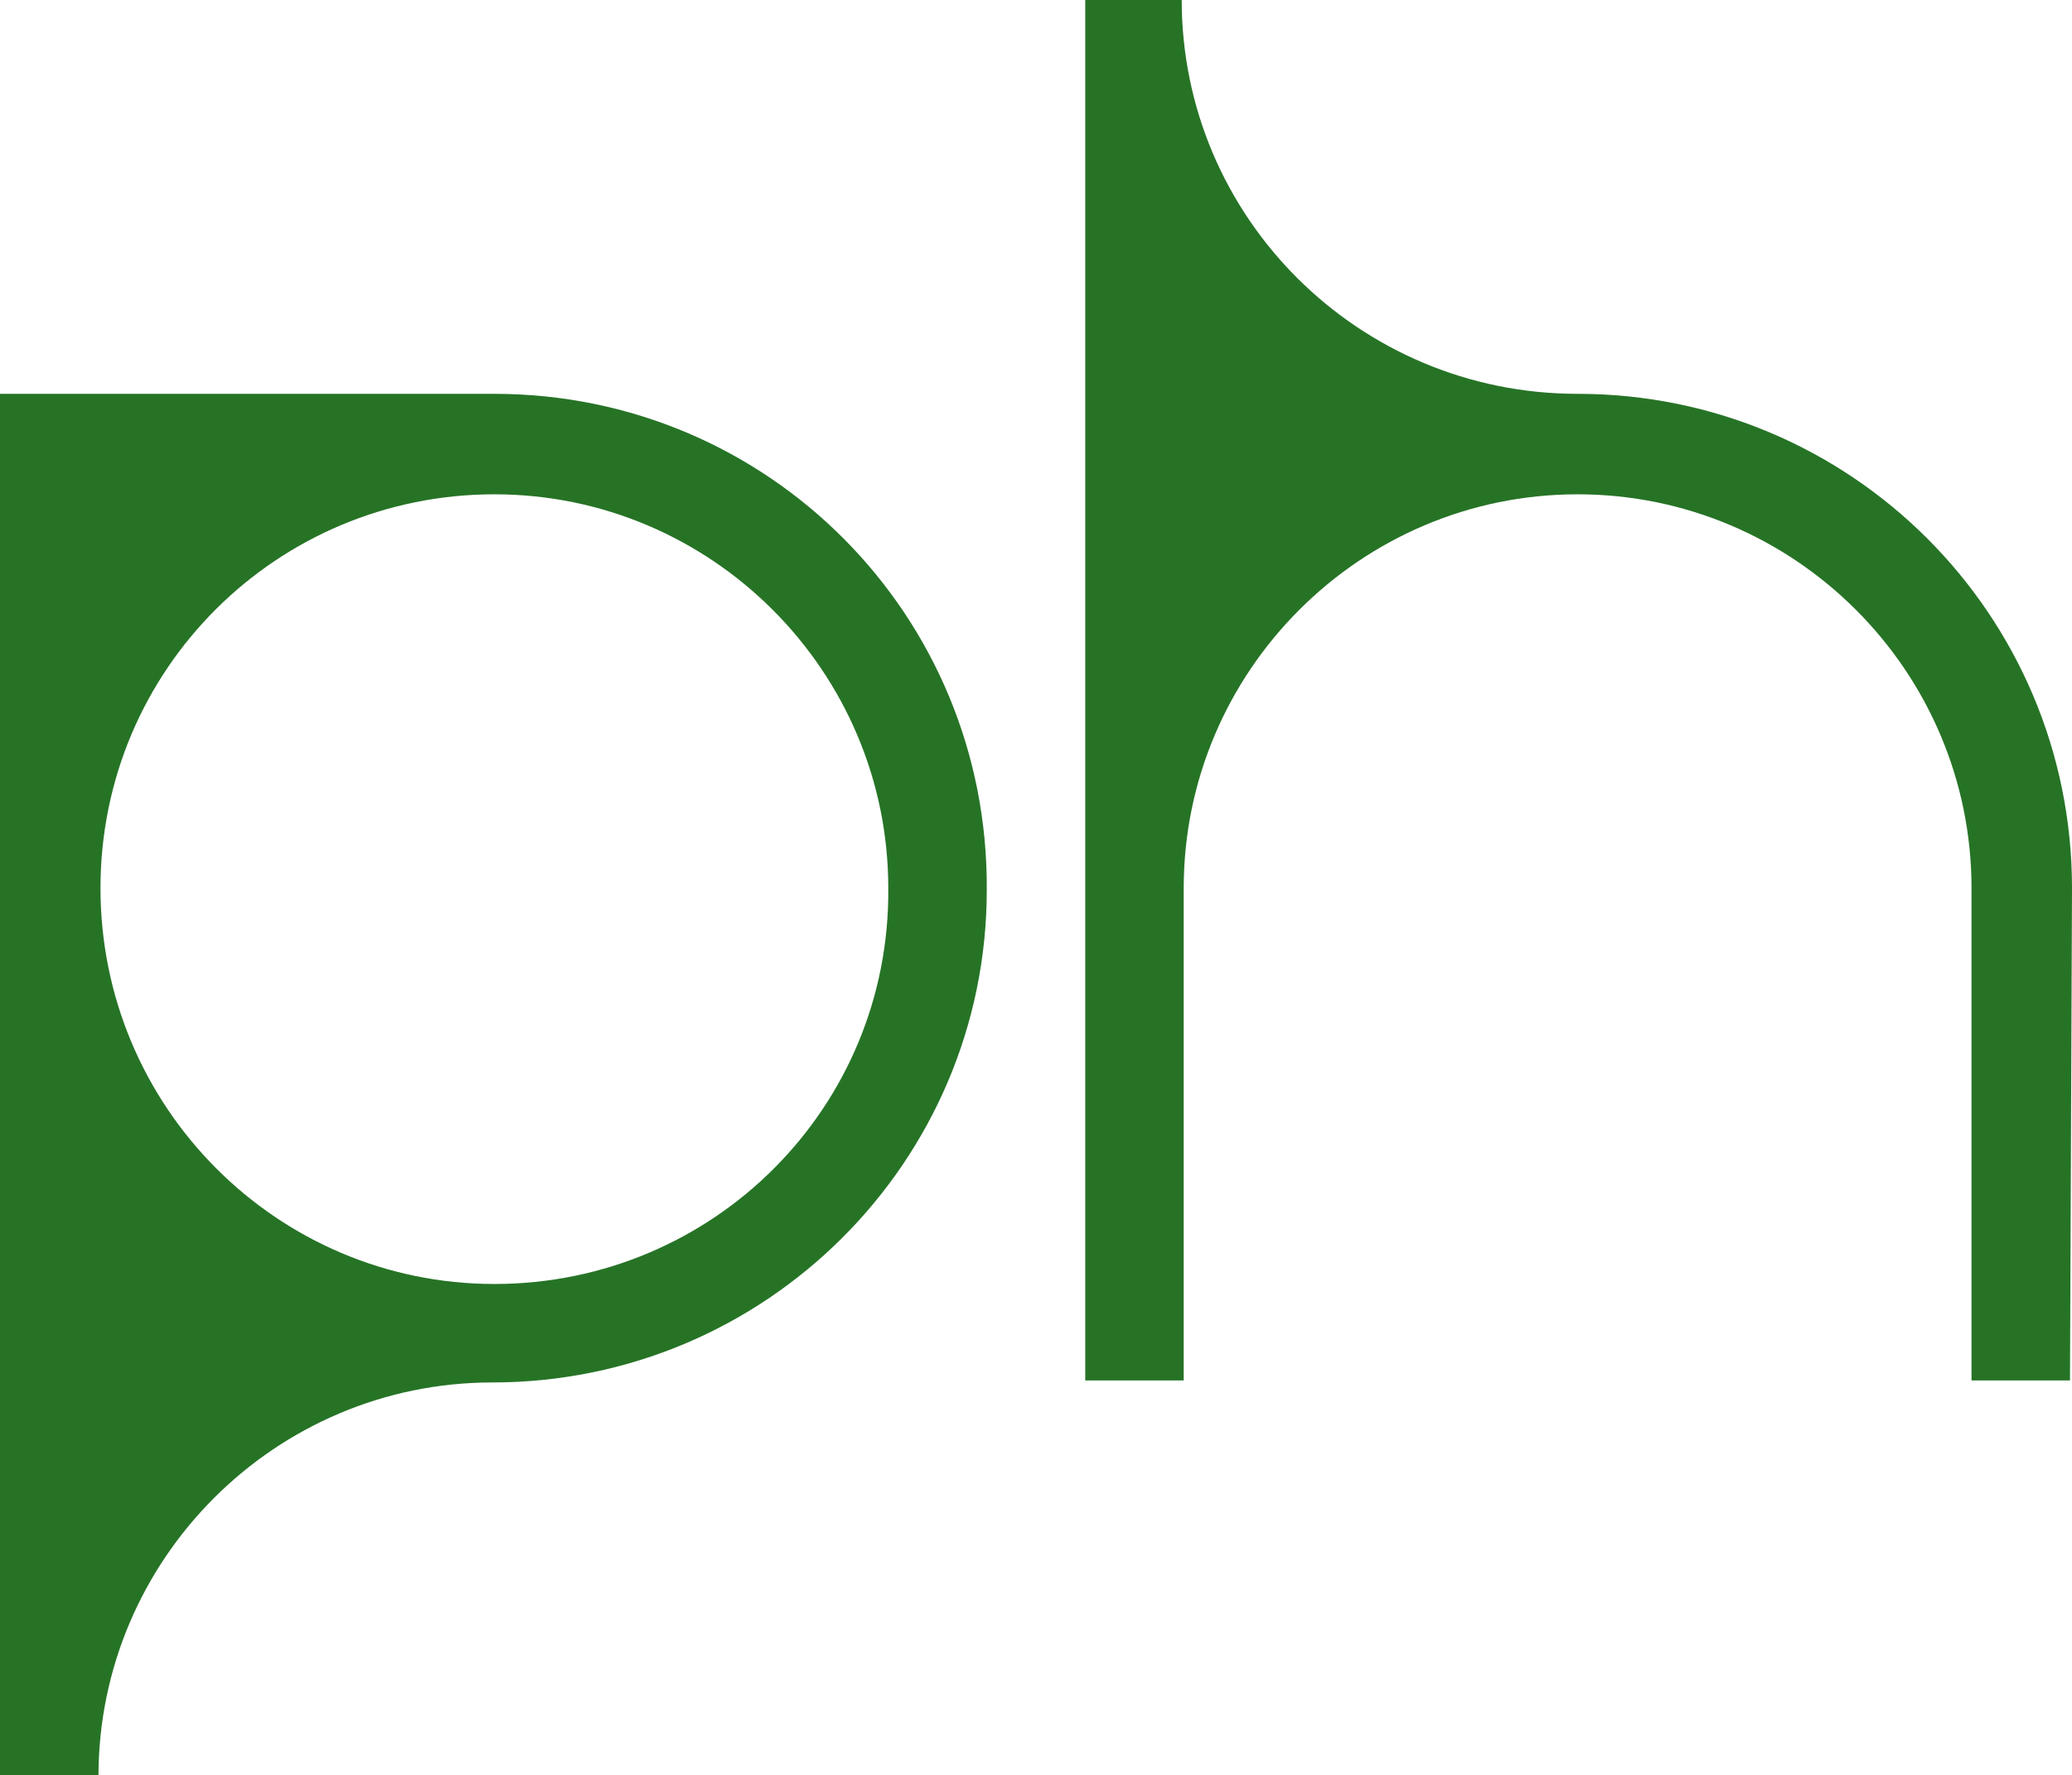
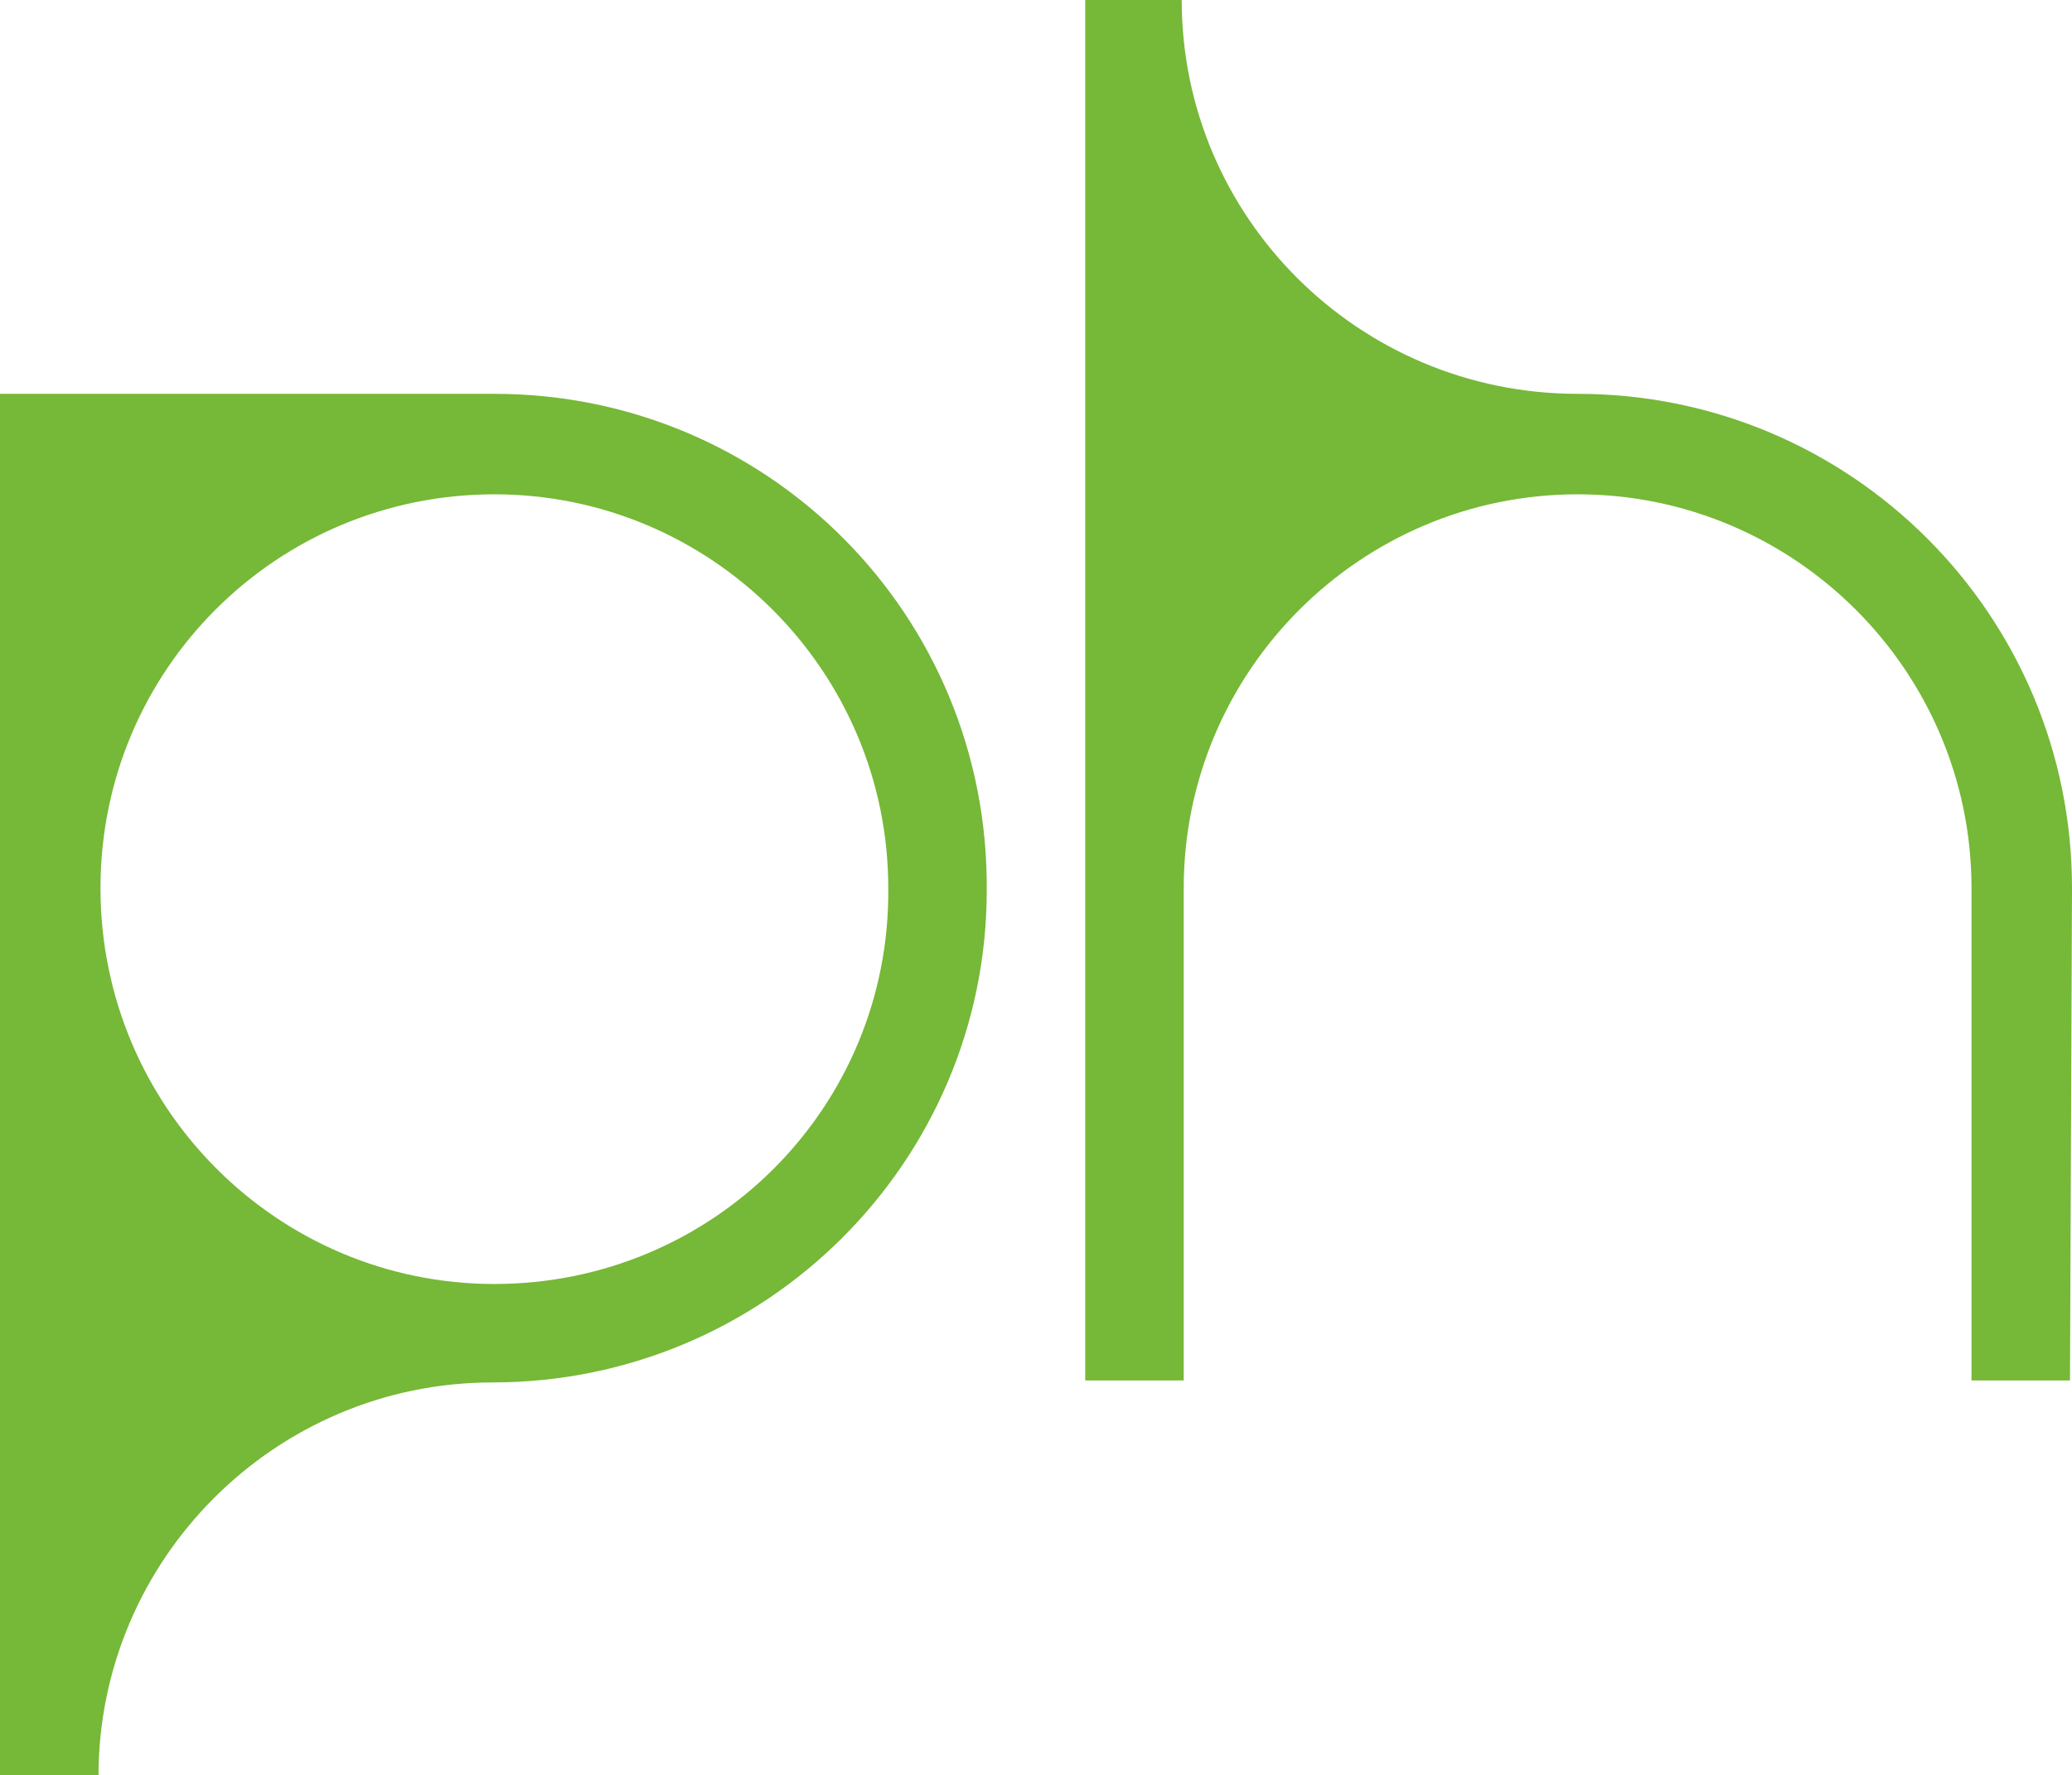
<svg xmlns="http://www.w3.org/2000/svg" version="1.1" id="Ebene_1" x="0px" y="0px" viewBox="0 0 103.1 88.3" style="enable-background:new 0 0 103.1 88.3;" xml:space="preserve">
  <style type="text/css">
- 	.st0{fill:#267326;}
+ 	.st0{fill:#76B837;}
</style>
  <path class="st0" d="M24.6,19.6H0v68.8h4.9c0-10.8,8.8-19.6,19.6-19.6c13.6,0,24.6-11,24.6-24.5C49.2,30.6,38.2,19.6,24.6,19.6  L24.6,19.6z M24.6,63.9C13.8,63.9,5,55.1,5,44.2s8.8-19.6,19.6-19.6s19.6,8.8,19.6,19.6l0,0C44.3,55.1,35.5,63.9,24.6,63.9  L24.6,63.9L24.6,63.9z" />
  <path class="st0" d="M103.1,44.2c0-13.6-11-24.6-24.6-24.6c-10.9,0-19.7-8.8-19.7-19.6H54v68.7h4.9V44.2c0-10.8,8.8-19.6,19.6-19.6  c10.8,0,19.6,8.8,19.6,19.6v24.5h4.9L103.1,44.2L103.1,44.2z" />
</svg>
